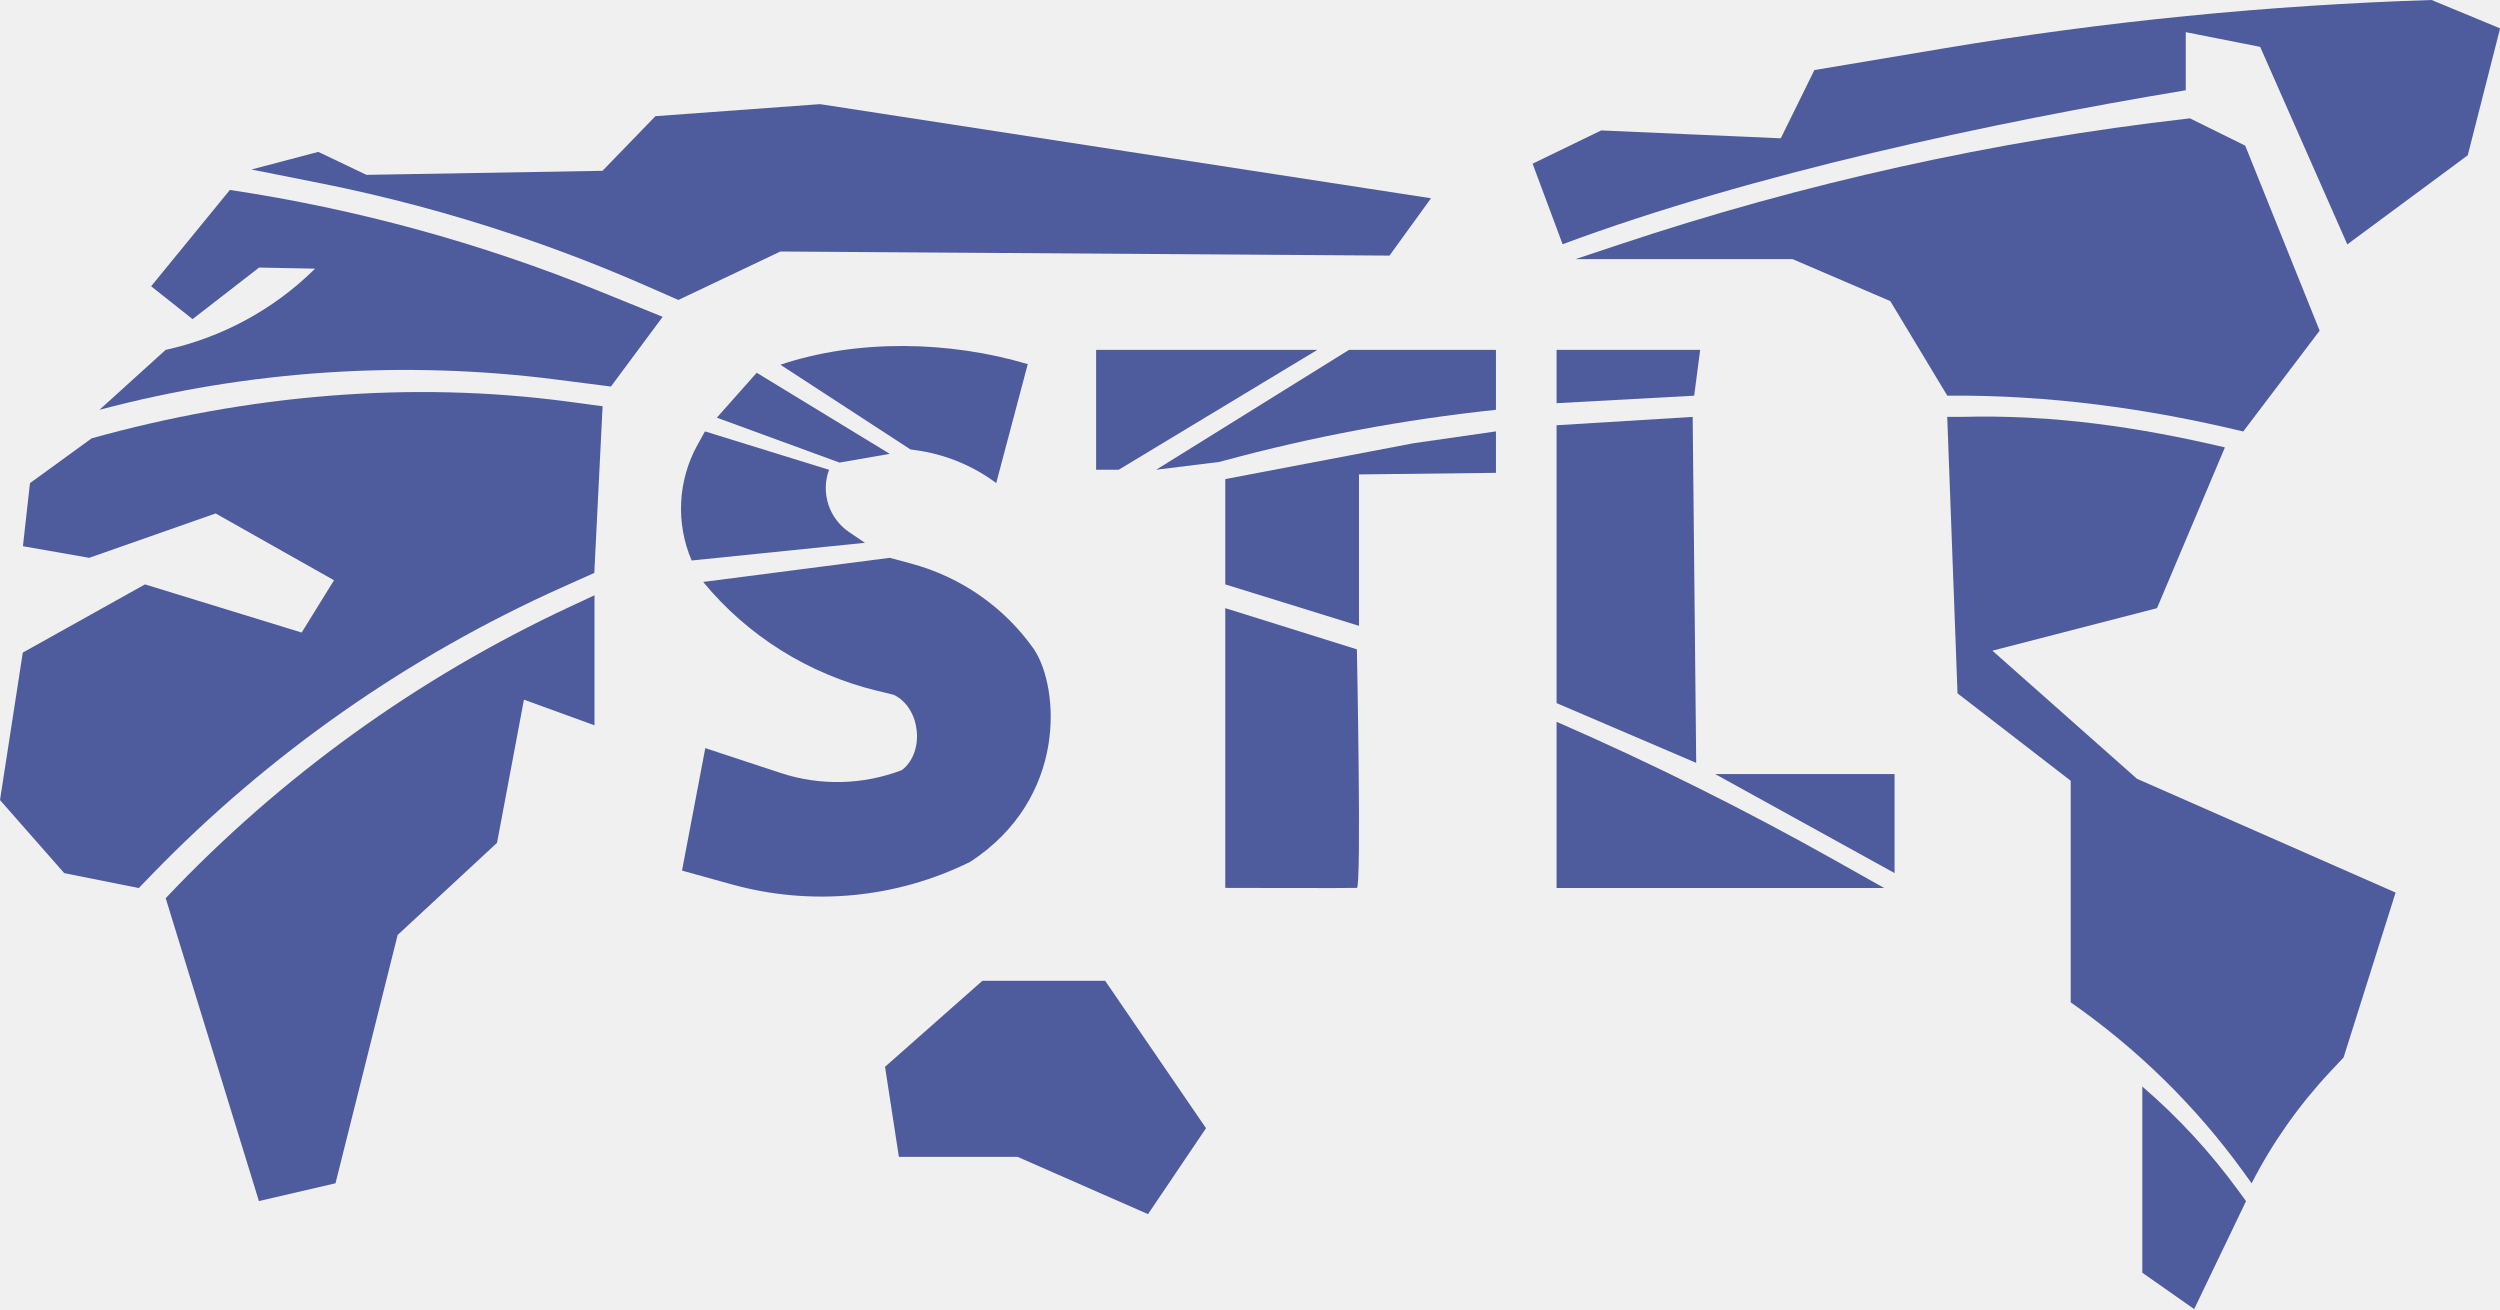
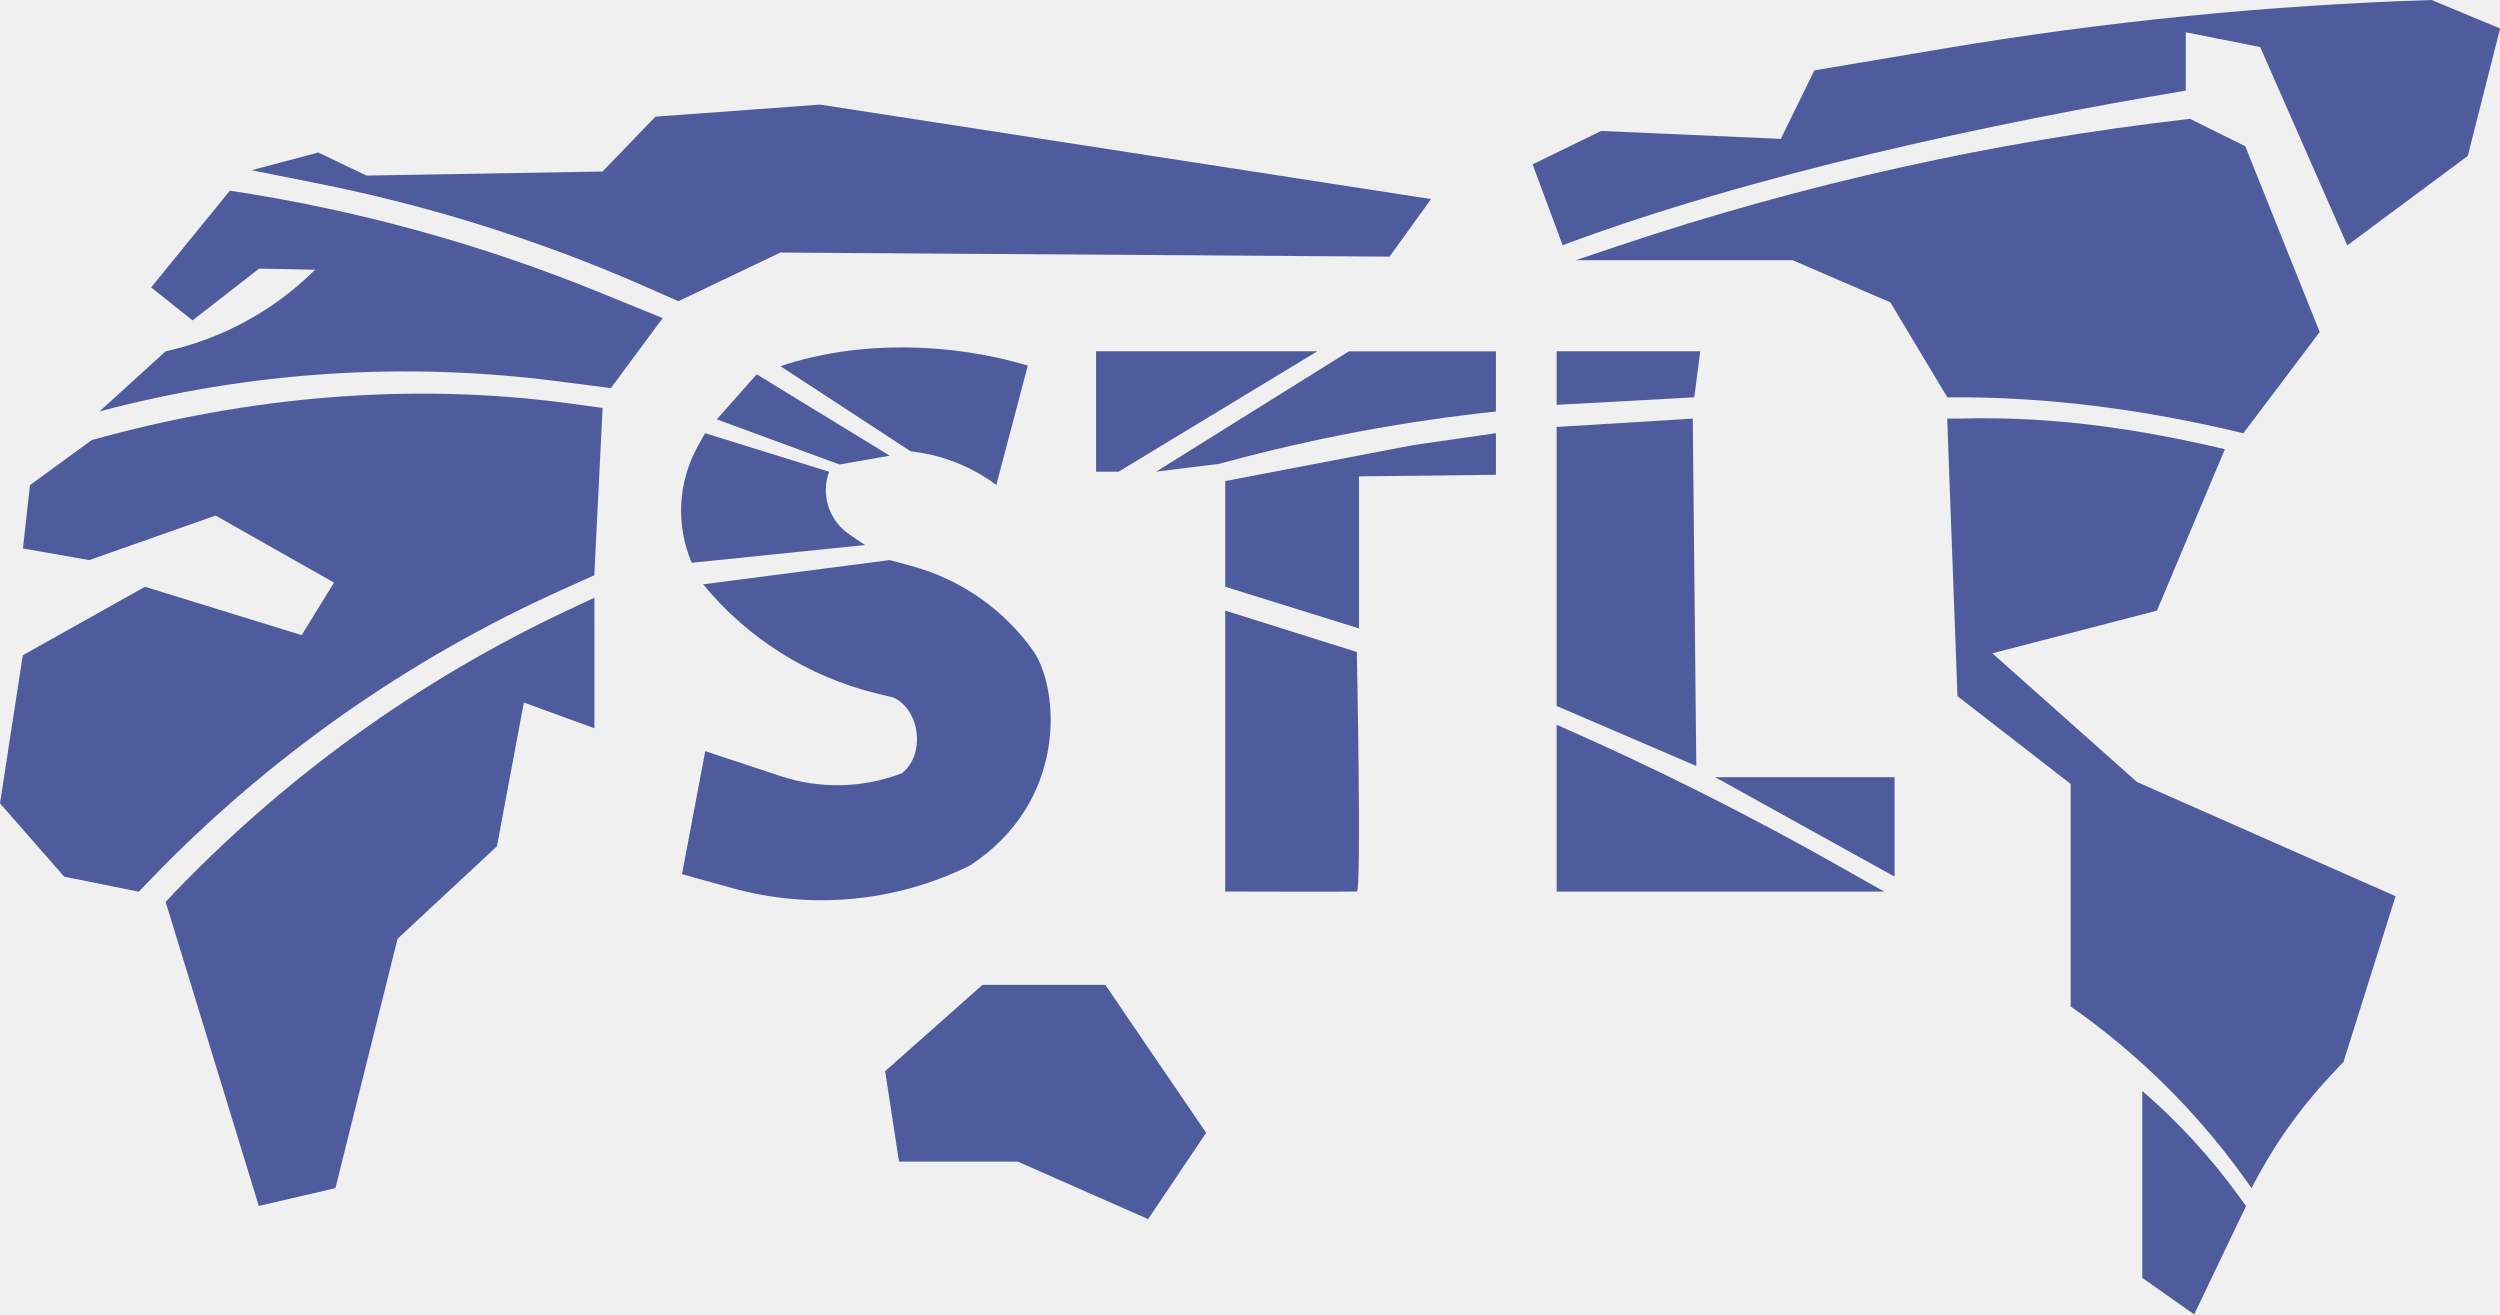
- <svg xmlns="http://www.w3.org/2000/svg" width="550" height="288" viewBox="0 0 550 288" fill="none">
+ <svg xmlns="http://www.w3.org/2000/svg" width="97" height="51" viewBox="0 0 97 51" fill="none">
  <g clip-path="url(#clip0)">
-     <path d="M527.031 196.367L470.126 171.328L438.33 143.15L474.542 133.794L489.48 98.427C470.443 93.953 451.625 91.154 431.378 91.716H428.391L430.654 152.538L455.557 171.769V220.519C470.223 230.733 483.046 243.313 493.489 257.733L495.358 260.321C499.936 251.393 505.75 243.137 512.63 235.793L515.592 232.636L527.031 196.367Z" fill="#4E5C9D" />
-     <path d="M346.641 57.005H394.364L415.872 66.247L428.404 87.049H428.701C450.532 86.857 472.325 89.823 493.509 94.929L510.322 72.746L493.949 32.043L481.785 26.035L481.326 26.086C438.731 30.971 396.773 40.269 356.146 53.829L346.641 57.005Z" fill="#4E5C9D" />
-     <path d="M516.408 53.767L497.235 10.309L480.868 7.075V19.857C438.486 26.887 385.396 38.237 343.777 53.728L337.168 36.013L352.254 28.695L391.772 30.427L399.163 15.415L427.558 10.654C463.066 4.697 498.943 1.138 534.941 0L550.021 6.238L542.908 34.159L516.408 53.767Z" fill="#4E5C9D" />
-     <path d="M471.305 239.032C479.227 245.844 486.324 253.539 492.457 261.963L494.125 264.257L482.718 287.999L471.305 279.992V239.032Z" fill="#4E5C9D" />
-     <path d="M342.449 88.701V76.967H374.038L372.719 87.052L342.449 88.701Z" fill="#4E5C9D" />
-     <path d="M342.449 93.552L372.389 91.718L373.165 167.834L342.449 154.687V93.552Z" fill="#4E5C9D" />
-     <path d="M377.328 170.291L416.806 192.078V170.291H377.328Z" fill="#4E5C9D" />
-     <path d="M342.449 158.794C363.494 167.979 384.052 178.218 404.043 189.47L414.506 195.356H342.449V158.794Z" fill="#4E5C9D" />
-     <path d="M269.559 133.793L298.516 142.855C298.516 142.855 299.557 195.261 298.516 195.337C297.475 195.414 269.559 195.337 269.559 195.337V133.793Z" fill="#4E5C9D" />
-     <path d="M269.559 128.567V105.4L311.029 97.501L329.109 94.906V104.026L298.975 104.371V137.687L269.559 128.567Z" fill="#4E5C9D" />
-     <path d="M241.145 103.342V76.967H289.818L246.117 103.342H241.145Z" fill="#4E5C9D" />
-     <path d="M254.363 103.341L296.777 76.972H329.11V90.156C308.862 92.297 288.822 96.048 269.185 101.372L268.266 101.621L254.363 103.341Z" fill="#4E5C9D" />
-     <path d="M171.684 80.238L200.305 98.88L201.288 99.014C207.779 99.877 213.937 102.377 219.168 106.274L226.106 80.11C208.983 74.997 188.697 74.55 171.748 80.219L171.684 80.238Z" fill="#4E5C9D" />
-     <path d="M166.474 82.008L195.742 99.845L184.691 101.768L157.699 91.888L166.474 82.008Z" fill="#4E5C9D" />
-     <path d="M155.091 94.906L153.455 97.859C151.312 101.73 150.082 106.03 149.858 110.437C149.634 114.844 150.421 119.244 152.162 123.307L190.283 119.415L186.862 117.102C184.675 115.629 183.047 113.477 182.238 110.987C181.429 108.497 181.483 105.811 182.393 103.355L155.091 94.906Z" fill="#4E5C9D" />
-     <path d="M154.718 128.024L195.755 122.72L200.489 123.998C211.442 126.95 220.995 133.617 227.473 142.832C233.106 151.3 234.865 175.617 213.467 189.594C197.225 197.64 178.532 199.417 161.036 194.579L150.043 191.531L155.164 164.587L171.751 170.057C180.444 172.922 189.877 172.696 198.419 169.418C203.592 165.437 202.526 155.646 196.609 152.853L192.923 151.958C177.892 148.301 164.475 139.904 154.705 128.037L154.718 128.024Z" fill="#4E5C9D" />
-     <path d="M194.707 234.694L216.118 215.783H243.142L265.322 248.204L252.563 267.109L223.865 254.506H197.753L194.707 234.694Z" fill="#4E5C9D" />
-     <path d="M56.959 264.233L73.81 260.321L87.481 205.692L109.344 185.426L115.268 153.925L130.787 159.569V130.963L125.485 133.436C91.959 149.051 61.745 170.827 36.453 197.601L56.959 264.233Z" fill="#4E5C9D" />
-     <path d="M30.529 195.375L33.4 192.403C59.191 165.809 89.889 144.334 123.841 129.133L130.747 126.04L132.571 89.376L125.309 88.398C90.131 83.669 54.351 86.921 20.176 96.425L6.596 106.286L5.044 120.167L19.626 122.723L47.432 112.958L73.48 127.657L66.366 139.161L31.893 128.565L5.012 143.571L0 176.017L14.129 192.084L30.529 195.375Z" fill="#4E5C9D" />
-     <path d="M36.439 76.974L21.883 90.158C54.668 81.454 88.864 79.197 122.528 83.518L134.401 85.039L145.788 69.701L131.711 63.994C105.656 53.428 78.418 45.972 50.575 41.785L33.251 62.977L42.362 70.206L57.003 58.862L69.322 59.105L69.037 59.379C60.068 68.166 48.767 74.266 36.439 76.974Z" fill="#4E5C9D" />
-     <path d="M55.32 37.291L70.142 40.237C84.768 43.147 99.188 46.989 113.312 51.74C123.111 55.03 132.742 58.751 142.205 62.906L149.241 65.992L171.68 55.332L305.686 56.233L314.823 43.618L180.403 22.911L144.19 25.557L132.55 37.578L80.618 38.467L70.025 33.411" fill="#4E5C9D" />
+     <path d="M92.948 34.773L82.911 30.339L77.304 25.349L83.69 23.692L86.325 17.43C82.967 16.637 79.648 16.142 76.078 16.241H75.551L75.95 27.012L80.342 30.417V39.05C82.928 40.859 85.19 43.087 87.032 45.64L87.362 46.098C88.169 44.517 89.194 43.055 90.408 41.755L90.93 41.196L92.948 34.773Z" fill="#4E5C9D" />
+     <path d="M61.137 10.096H69.553L73.347 11.732L75.557 15.416H75.609C79.459 15.382 83.303 15.907 87.039 16.811L90.004 12.883L87.117 5.675L84.971 4.611L84.89 4.62C77.378 5.485 69.978 7.132 62.813 9.533L61.137 10.096Z" fill="#4E5C9D" />
+     <path d="M91.076 9.521L87.695 1.825L84.808 1.253V3.516C77.334 4.761 67.971 6.771 60.63 9.514L59.465 6.377L62.126 5.081L69.095 5.388L70.398 2.73L75.406 1.887C81.669 0.832 87.996 0.201 94.345 0V0L97.004 1.105L95.75 6.049L91.076 9.521Z" fill="#4E5C9D" />
+     <path d="M83.121 42.329C84.518 43.535 85.77 44.898 86.852 46.39L87.146 46.796L85.134 51L83.121 49.582V42.329Z" fill="#4E5C9D" />
+     <path d="M60.398 15.708V13.63H65.97L65.737 15.416L60.398 15.708Z" fill="#4E5C9D" />
+     <path d="M60.398 16.566L65.679 16.241L65.816 29.72L60.398 27.392V16.566Z" fill="#4E5C9D" />
+     <path d="M66.547 30.155L73.509 34.013V30.155H66.547Z" fill="#4E5C9D" />
+     <path d="M60.398 28.12C64.11 29.747 67.736 31.56 71.261 33.552L73.107 34.595H60.398V28.12Z" fill="#4E5C9D" />
+     <path d="M47.539 23.692L52.646 25.297C52.646 25.297 52.83 34.577 52.646 34.591C52.462 34.605 47.539 34.591 47.539 34.591V23.692Z" fill="#4E5C9D" />
+     <path d="M47.539 22.767V18.665L54.853 17.266L58.042 16.807V18.422L52.727 18.483V24.382L47.539 22.767Z" fill="#4E5C9D" />
+     <path d="M42.527 18.3V13.63H51.112L43.404 18.3H42.527Z" fill="#4E5C9D" />
+     <path d="M44.859 18.3L52.34 13.631H58.042V15.966C54.471 16.345 50.937 17.009 47.473 17.952L47.311 17.996L44.859 18.3Z" fill="#4E5C9D" />
+     <path d="M30.281 14.208L35.329 17.509L35.502 17.533C36.647 17.686 37.733 18.128 38.656 18.818L39.879 14.185C36.859 13.28 33.282 13.2 30.293 14.204L30.281 14.208Z" fill="#4E5C9D" />
+     <path d="M29.36 14.523L34.522 17.681L32.573 18.022L27.812 16.272L29.36 14.523Z" fill="#4E5C9D" />
+     <path d="M27.355 16.807L27.067 17.329C26.689 18.015 26.472 18.776 26.432 19.557C26.393 20.337 26.532 21.116 26.839 21.836V21.836L33.562 21.147L32.959 20.737C32.573 20.476 32.286 20.095 32.143 19.654C32 19.213 32.01 18.738 32.17 18.303V18.303L27.355 16.807Z" fill="#4E5C9D" />
+     <path d="M27.285 22.671L34.523 21.731L35.358 21.958C37.289 22.48 38.974 23.661 40.117 25.293V25.293C41.11 26.793 41.42 31.099 37.647 33.574C34.782 34.998 31.485 35.313 28.4 34.456L26.461 33.917L27.364 29.145L30.29 30.114C31.823 30.621 33.486 30.581 34.993 30.001C35.905 29.296 35.717 27.562 34.673 27.067L34.023 26.909C31.372 26.262 29.006 24.774 27.283 22.673L27.285 22.671Z" fill="#4E5C9D" />
+     <path d="M34.344 41.561L38.12 38.212H42.886L46.798 43.953L44.547 47.301L39.486 45.069H34.881L34.344 41.561Z" fill="#4E5C9D" />
+     <path d="M10.042 46.791L13.014 46.099L15.425 36.425L19.281 32.836L20.326 27.258L23.063 28.257V23.191L22.128 23.629C16.215 26.395 10.886 30.251 6.426 34.992V34.992L10.042 46.791Z" fill="#4E5C9D" />
+     <path d="M5.384 34.598L5.891 34.072C10.439 29.362 15.853 25.559 21.841 22.868L23.059 22.32L23.381 15.827L22.1 15.654C15.896 14.816 9.586 15.393 3.558 17.075L1.163 18.822L0.89 21.28L3.461 21.732L8.365 20.003L12.959 22.606L11.705 24.643L5.625 22.767L0.884 25.424L0 31.17L2.492 34.015L5.384 34.598Z" fill="#4E5C9D" />
+     <path d="M6.427 13.63L3.859 15.964C9.641 14.423 15.672 14.024 21.61 14.789L23.703 15.058L25.712 12.342L23.229 11.331C18.634 9.46 13.83 8.14 8.92 7.398V7.398L5.864 11.151L7.471 12.431L10.053 10.422L12.226 10.465L12.176 10.514C10.594 12.07 8.601 13.15 6.427 13.63V13.63Z" fill="#4E5C9D" />
+     <path d="M9.758 6.604L12.372 7.126C14.951 7.641 17.494 8.321 19.985 9.163V9.163C21.714 9.745 23.412 10.404 25.081 11.14L26.322 11.687L30.279 9.799L53.913 9.958L55.525 7.724L31.818 4.058L25.431 4.526L23.378 6.655L14.219 6.812L12.351 5.917" fill="#4E5C9D" />
  </g>
  <defs>
    <clipPath id="clip0">
-       <rect width="550" height="288" fill="white" />
+       <rect width="97" height="51" fill="white" />
    </clipPath>
  </defs>
</svg>
